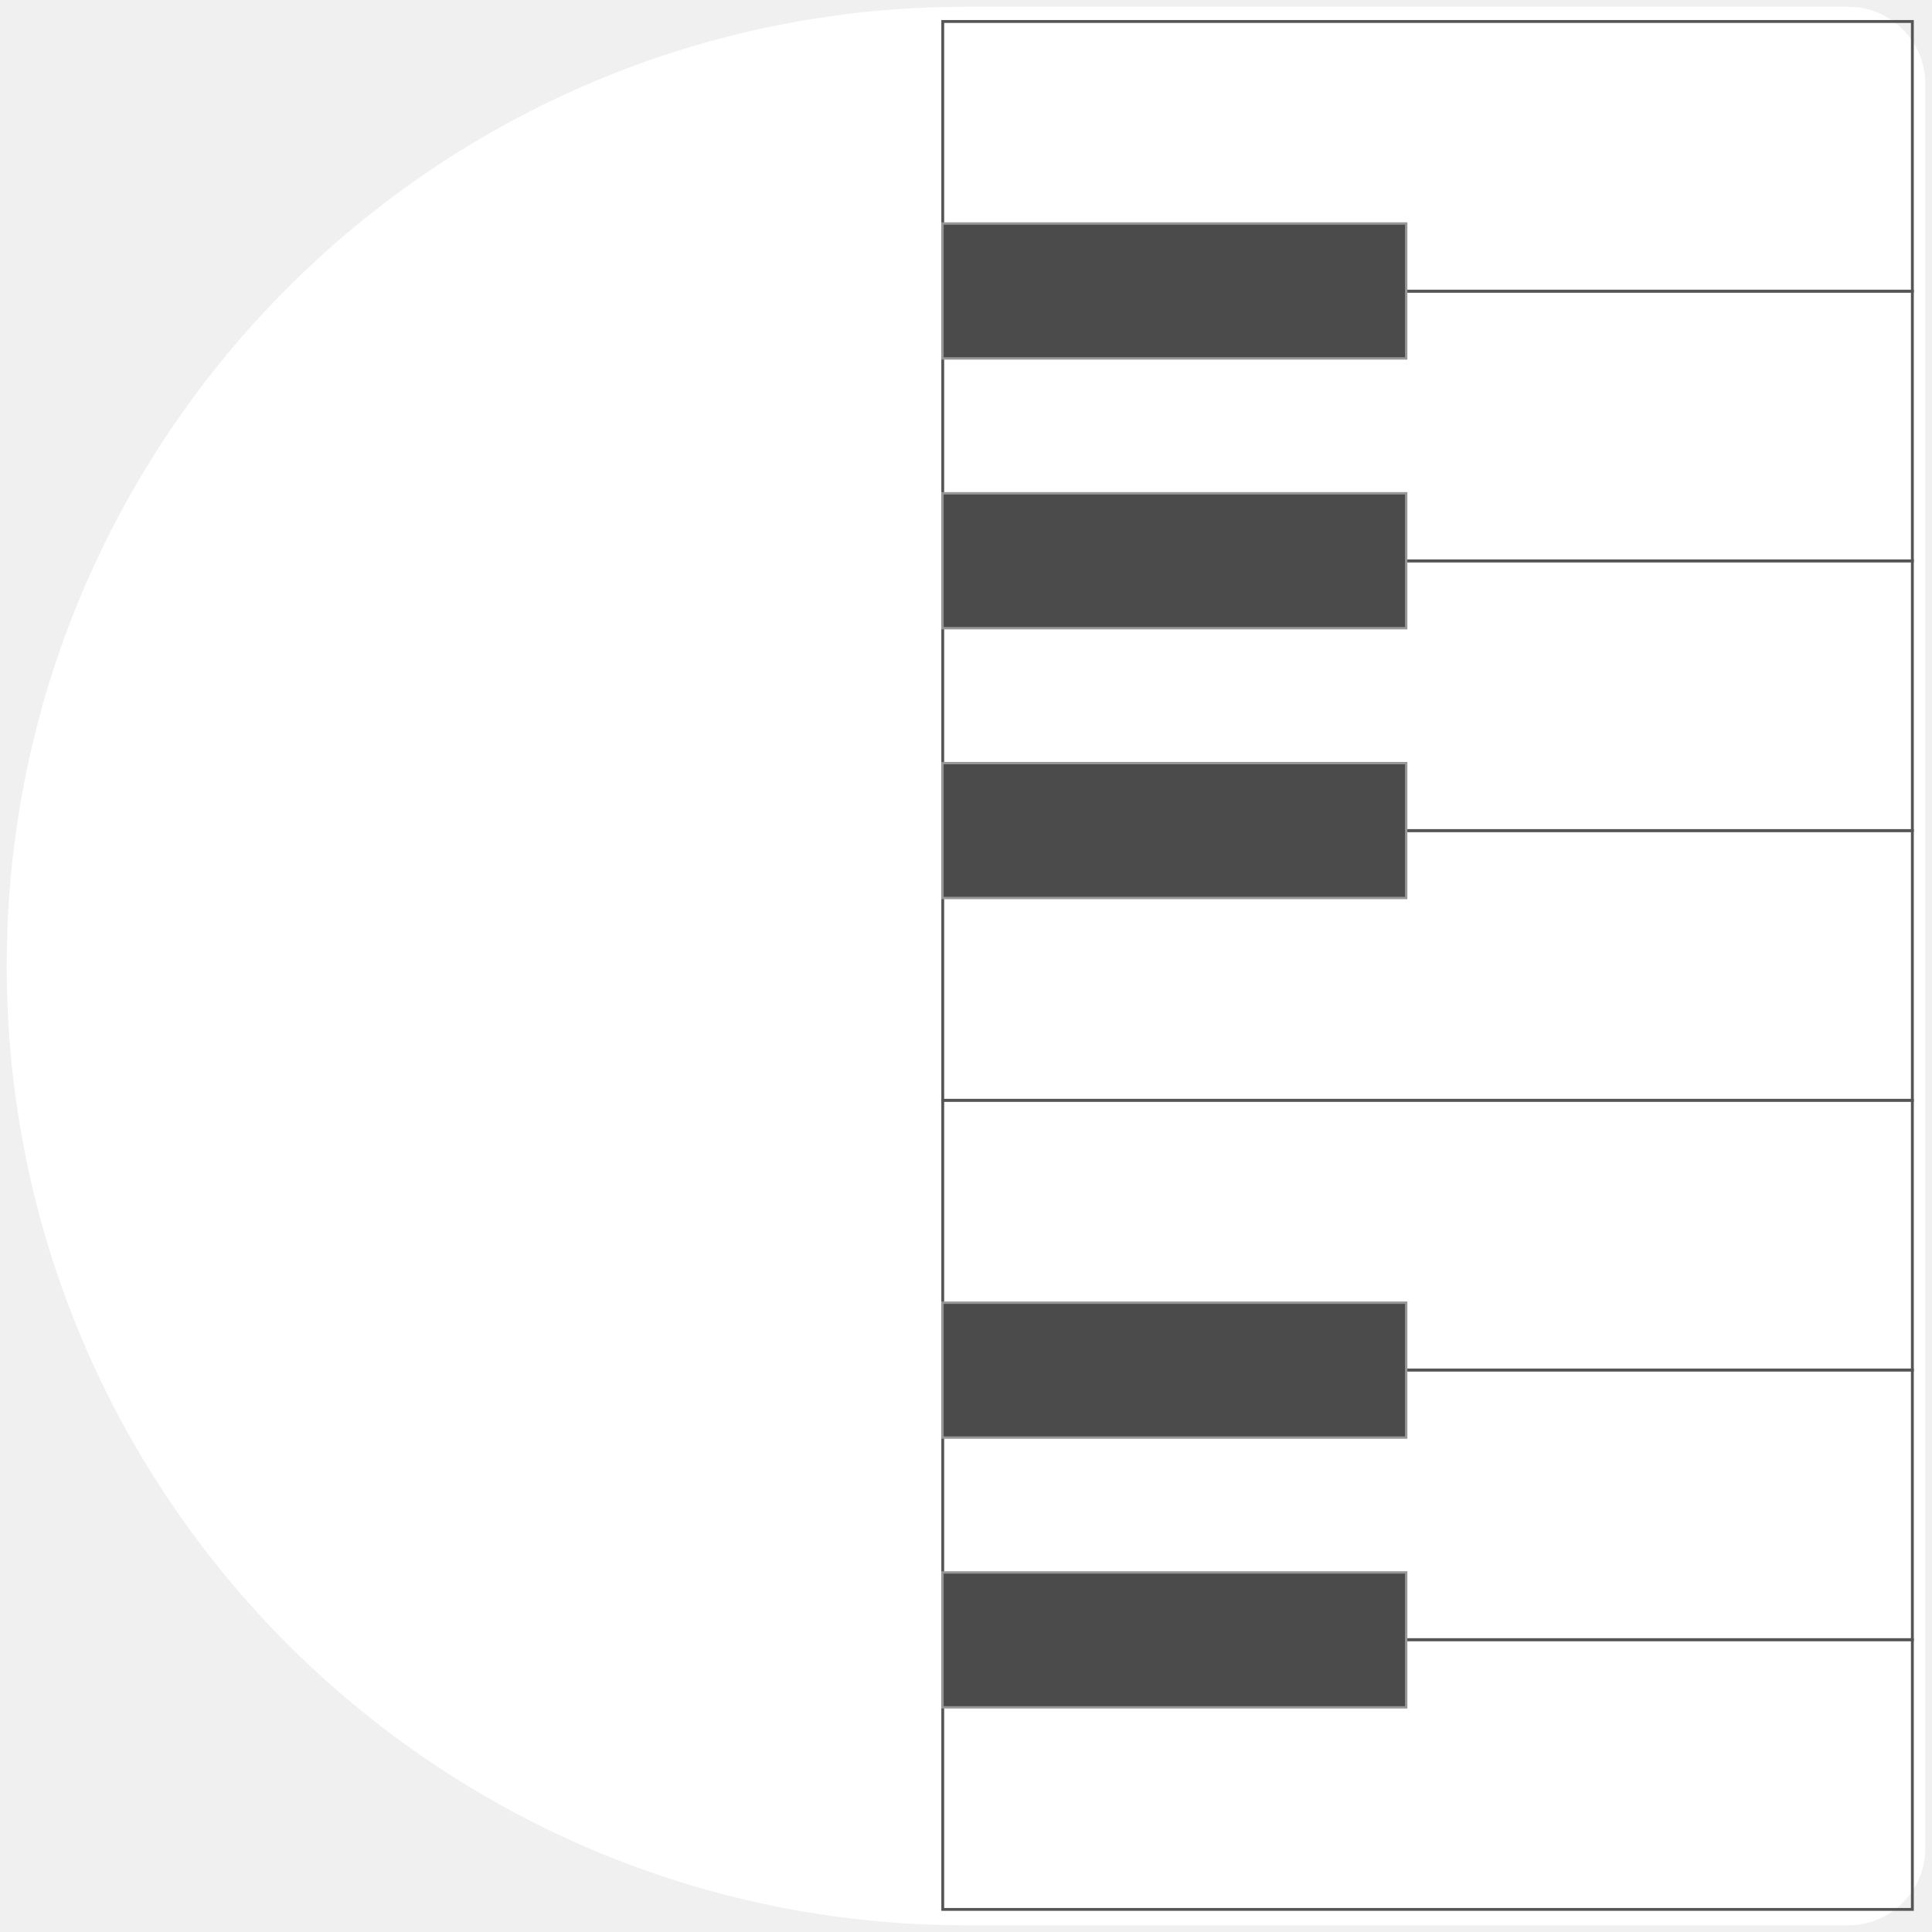
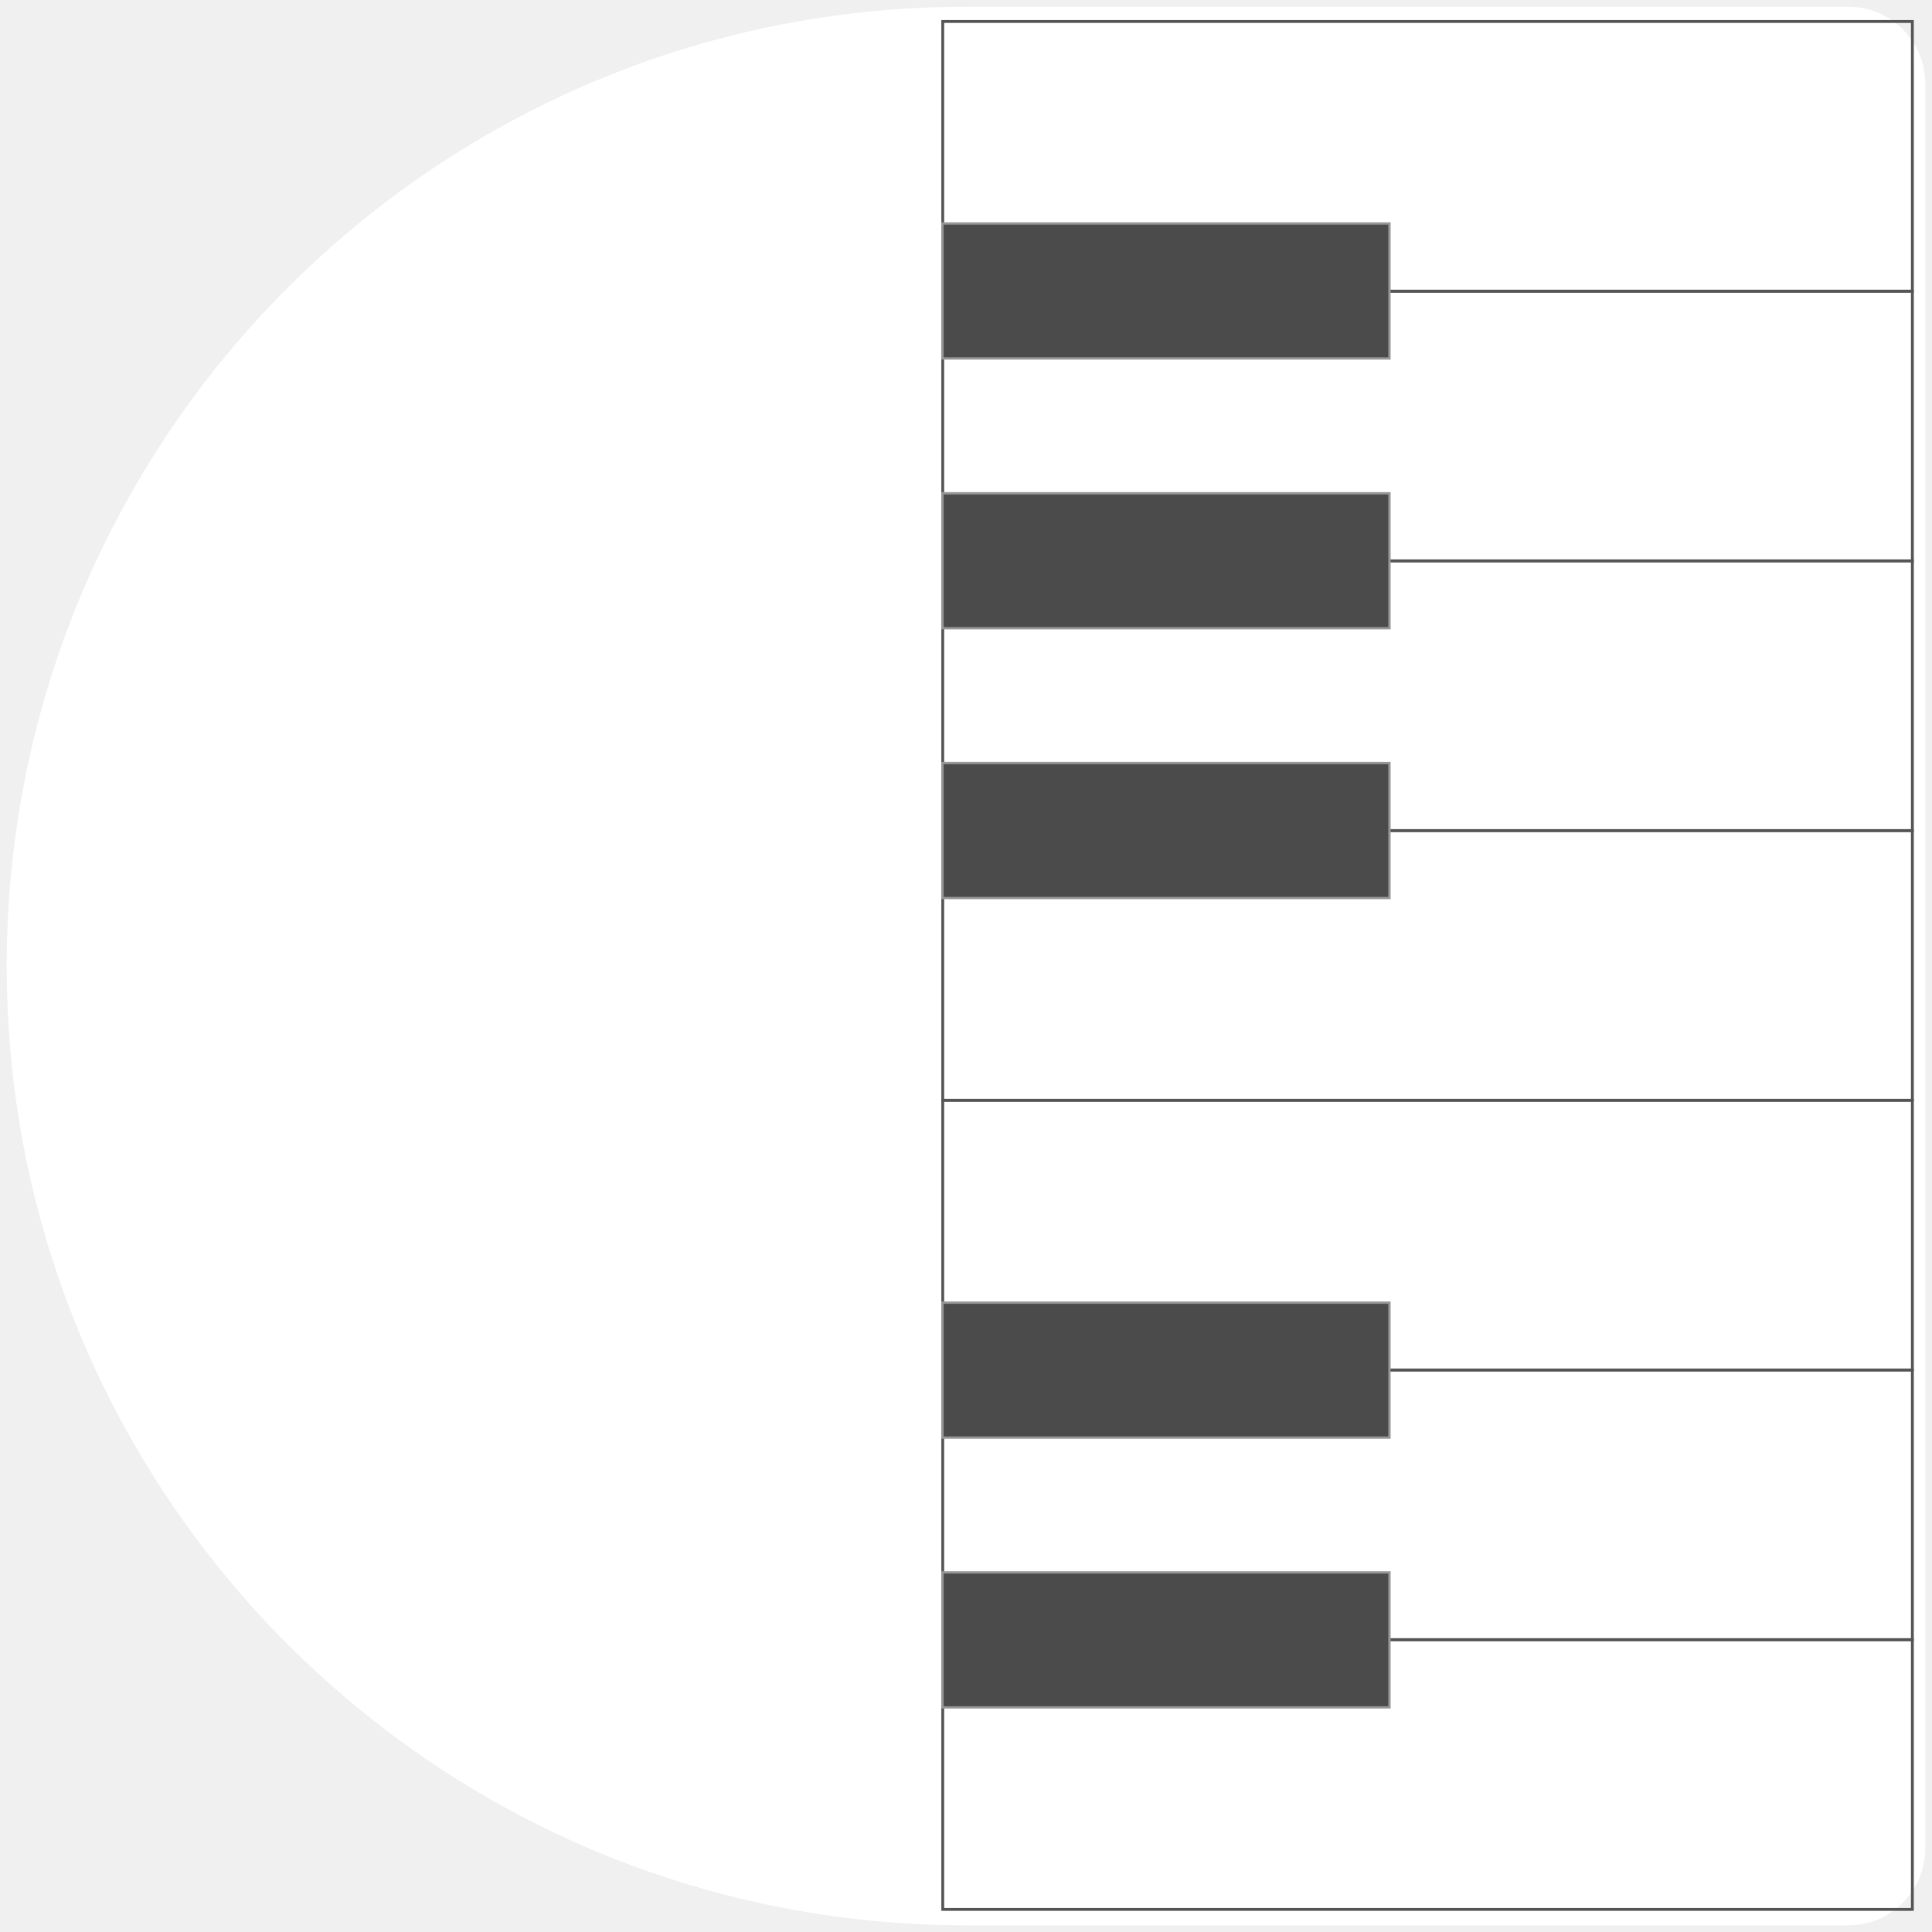
<svg xmlns="http://www.w3.org/2000/svg" version="1.1" x="0px" y="0px" width="86px" height="86px" viewBox="0 0 86 86" enable-background="new 0 0 86 86" xml:space="preserve" id="svg1151">
  <defs id="defs1155">
    <linearGradient gradientTransform="matrix(0,1,1,0,134.9995,655.0005)" y2="-134.7" x2="-612" y1="-49.3" x1="-612" gradientUnits="userSpaceOnUse" id="SVGID_1_">
      <stop id="stop1038" style="stop-color:#008075" offset="0" />
      <stop id="stop1040" style="stop-color:#00BFAF" offset="1" />
    </linearGradient>
  </defs>
  <g id="Layer_2" display="none">
</g>
  <path style="fill:#ffffff;fill-opacity:1" id="path1043" d="m 0.299,43.001 c 0,-23.581 19.117,-42.7 42.7,-42.7 h 39.285 c 1.879,0 3.416,1.538 3.416,3.416 v 39.284 39.284 c 0,1.879 -1.537,3.416 -3.416,3.416 h -39.285 c -23.583,0 -42.7,-19.117 -42.7,-42.7 z" />
  <rect id="octave-2-C-key" class="piano-key white-key" data-piano-key="C" x="-84.994" y="41.965" width="12.005" height="43.161" style="fill:none;stroke:#555555;stroke-width:0.127" transform="rotate(-90)" />
  <rect id="octave-2-D-key" class="piano-key white-key" data-piano-key="D" x="-72.988" y="41.965" width="12.005" height="43.161" style="fill:none;stroke:#555555;stroke-width:0.127" transform="rotate(-90)" />
  <rect id="octave-2-E-key" class="piano-key white-key" data-piano-key="E" x="-60.983" y="41.965" width="12.005" height="43.161" style="fill:none;stroke:#555555;stroke-width:0.127" transform="rotate(-90)" />
  <rect id="octave-2-F-key" class="piano-key white-key" data-piano-key="F" x="-48.978" y="41.965" width="12.005" height="43.161" style="fill:none;stroke:#555555;stroke-width:0.127" transform="rotate(-90)" />
  <rect id="octave-2-G-key" class="piano-key white-key" data-piano-key="G" x="-36.972" y="41.965" width="12.005" height="43.161" style="fill:none;stroke:#555555;stroke-width:0.127" transform="rotate(-90)" />
  <rect id="octave-2-A-key" class="piano-key white-key" data-piano-key="A" x="-24.967" y="41.965" width="12.005" height="43.161" style="fill:none;stroke:#555555;stroke-width:0.127" transform="rotate(-90)" />
  <rect id="octave-2-B-key" class="piano-key white-key" data-piano-key="B" x="-12.961" y="41.965" width="12.005" height="43.161" style="fill:none;stroke:#555555;stroke-width:0.127;stroke-miterlimit:4;stroke-dasharray:none" transform="rotate(-90)" />
-   <rect id="octave-2-C#-key" class="piano-key black-key" data-piano-key="C#" x="-76" y="41.954" width="6.005" height="20.641" style="fill:#4b4b4b;stroke:#979797;stroke-width:0.105" transform="rotate(-90)" />
-   <rect id="octave-2-D#-key" class="piano-key black-key" data-piano-key="D#" x="-63.991" y="41.954" width="6.005" height="20.641" style="fill:#4b4b4b;stroke:#979797;stroke-width:0.105" transform="rotate(-90)" />
-   <rect id="octave-2-F#-key" class="piano-key black-key" data-piano-key="F#" x="-39.973" y="41.954" width="6.005" height="20.641" style="fill:#4b4b4b;stroke:#979797;stroke-width:0.105" transform="rotate(-90)" />
-   <rect id="octave-2-G#-key" class="piano-key black-key" data-piano-key="G#" x="-27.963" y="41.954" width="6.005" height="20.641" style="fill:#4b4b4b;stroke:#979797;stroke-width:0.105" transform="rotate(-90)" />
-   <rect id="octave-2-A#-key" class="piano-key black-key" data-piano-key="A#" x="-15.954" y="41.954" width="6.005" height="20.641" style="fill:#4b4b4b;stroke:#979797;stroke-width:0.105" transform="rotate(-90)" />
+   <rect id="octave-2-C#-key" class="piano-key black-key" data-piano-key="C#" x="-76.001" y="41.953" width="6.007" height="19.897" style="fill:#4b4b4b;stroke:#979797;stroke-width:0.103" transform="rotate(-90)" />
+   <rect id="octave-2-D#-key" class="piano-key black-key" data-piano-key="D#" x="-63.992" y="41.953" width="6.007" height="19.897" style="fill:#4b4b4b;stroke:#979797;stroke-width:0.103" transform="rotate(-90)" />
+   <rect id="octave-2-F#-key" class="piano-key black-key" data-piano-key="F#" x="-39.973" y="41.953" width="6.007" height="19.897" style="fill:#4b4b4b;stroke:#979797;stroke-width:0.103" transform="rotate(-90)" />
+   <rect id="octave-2-G#-key" class="piano-key black-key" data-piano-key="G#" x="-27.964" y="41.953" width="6.007" height="19.897" style="fill:#4b4b4b;stroke:#979797;stroke-width:0.103" transform="rotate(-90)" />
+   <rect id="octave-2-A#-key" class="piano-key black-key" data-piano-key="A#" x="-15.955" y="41.953" width="6.007" height="19.897" style="fill:#4b4b4b;stroke:#979797;stroke-width:0.103" transform="rotate(-90)" />
</svg>
